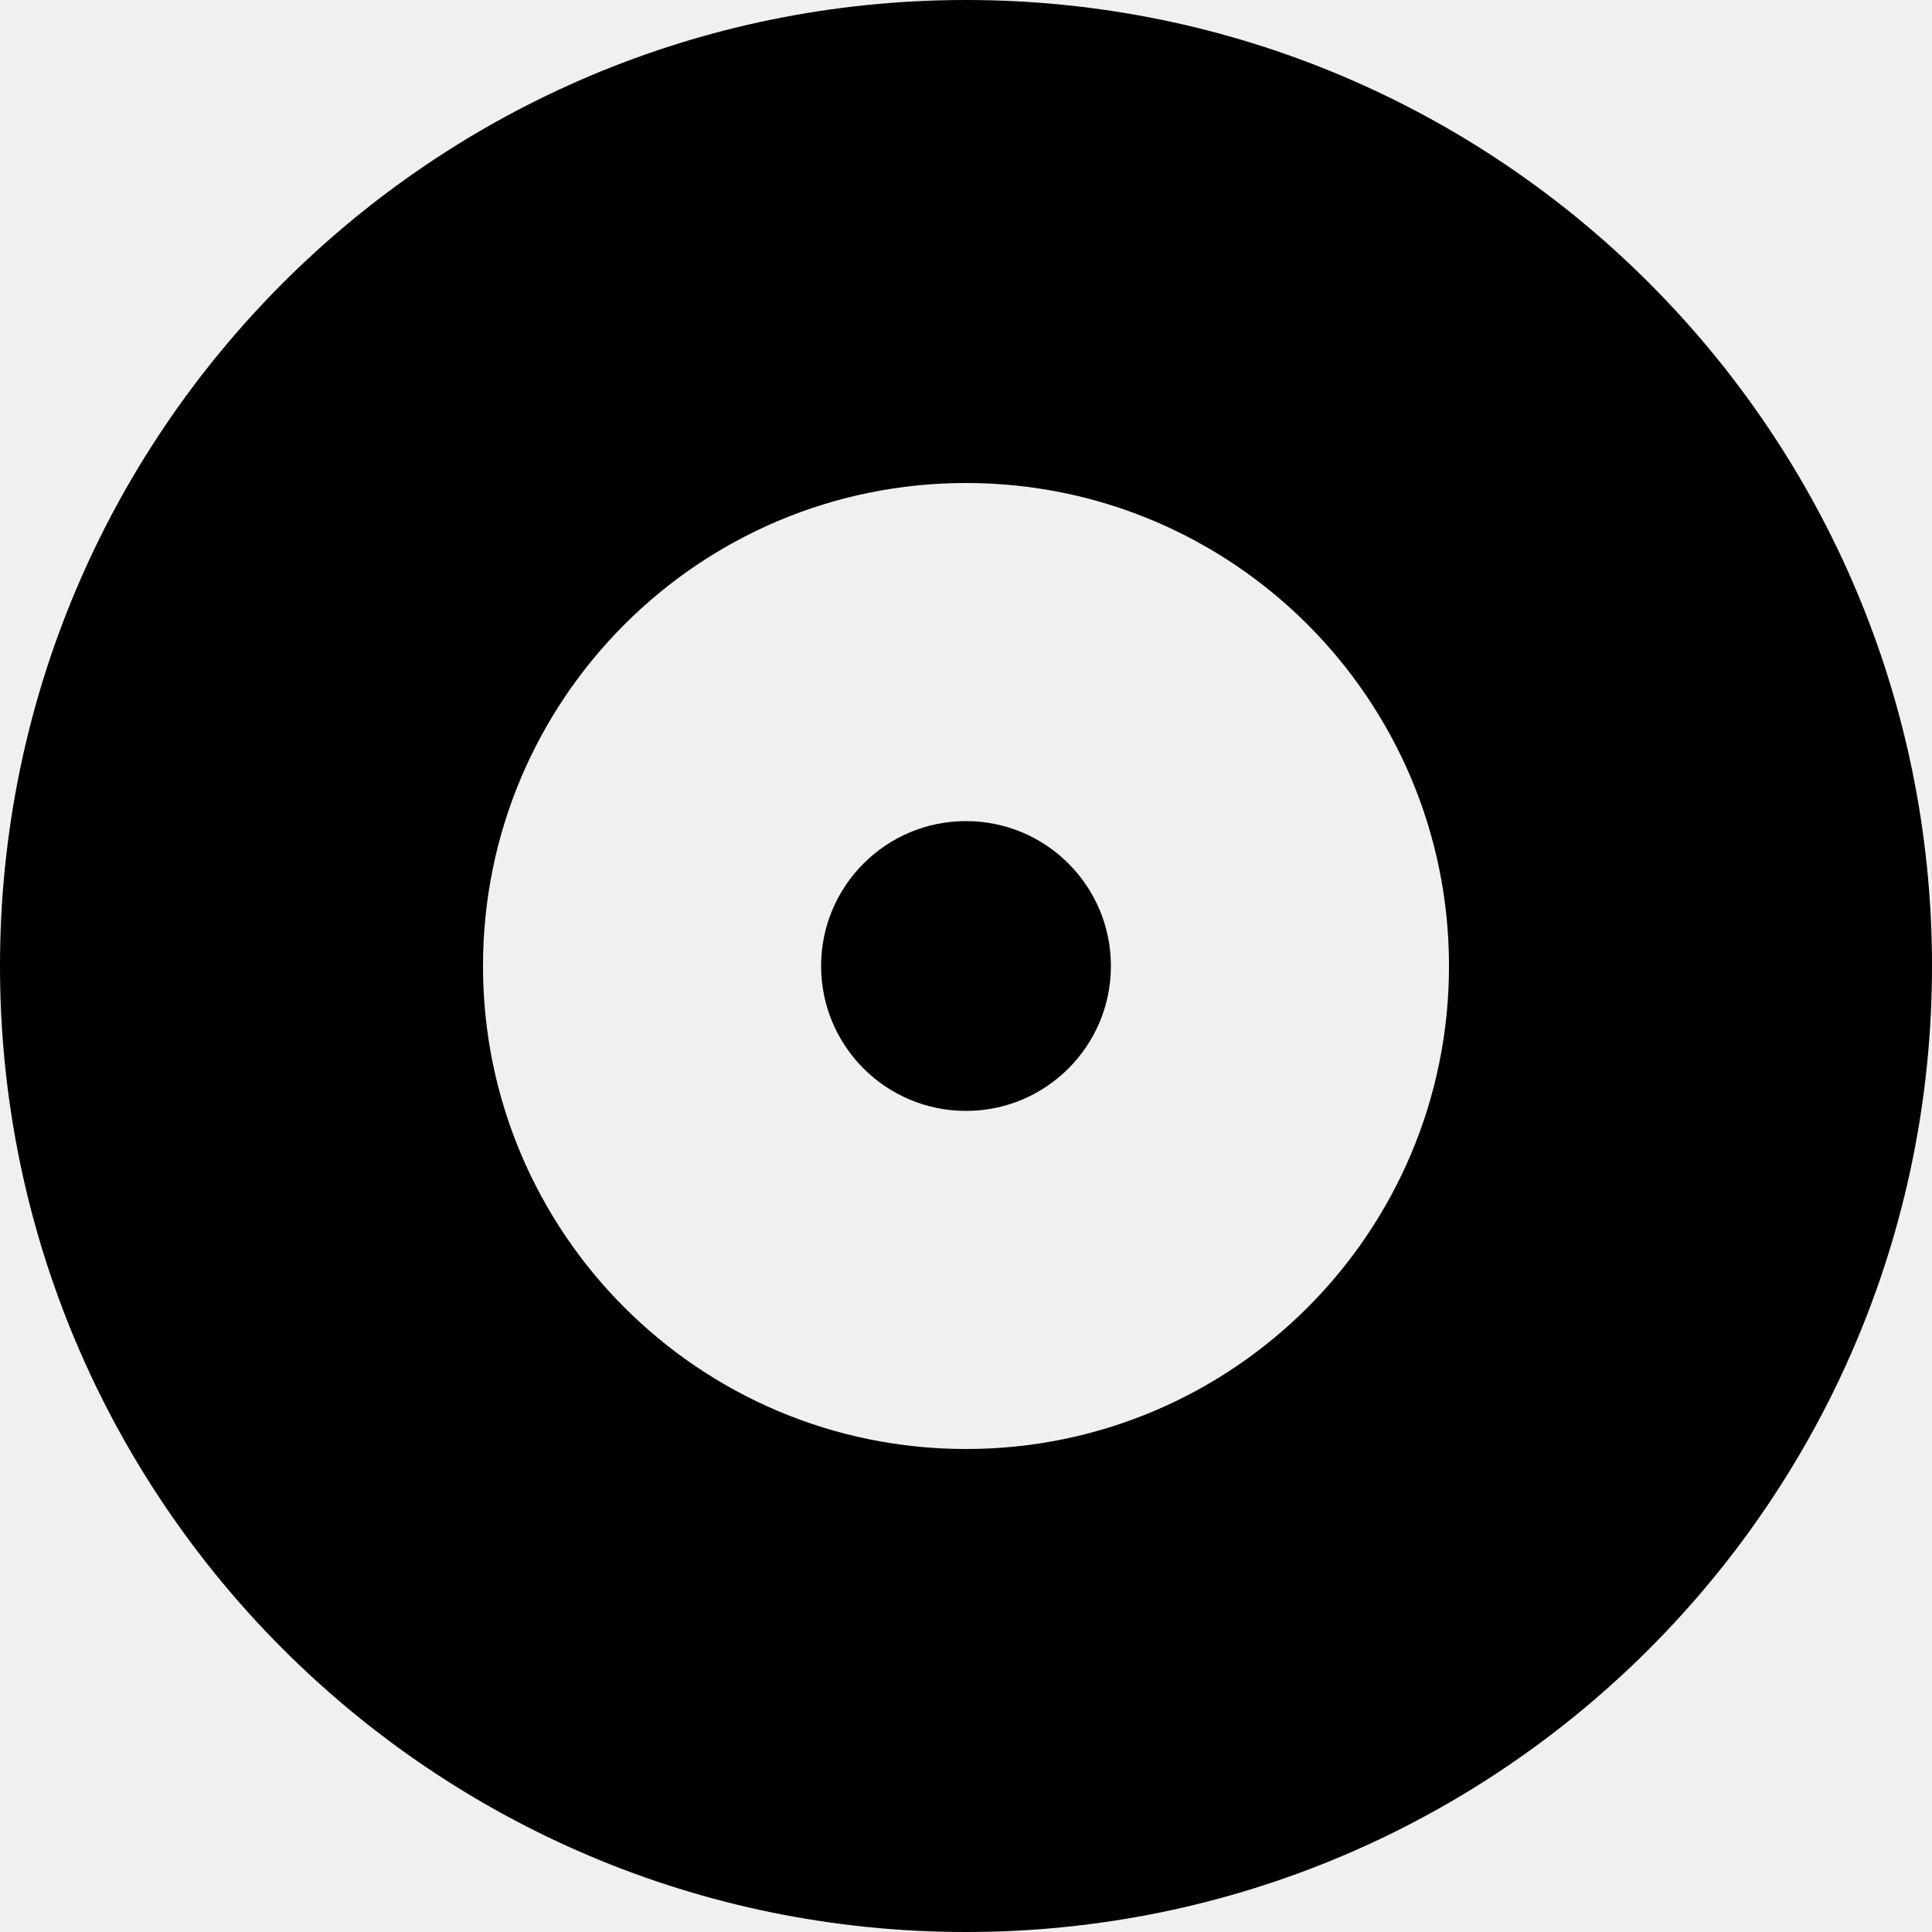
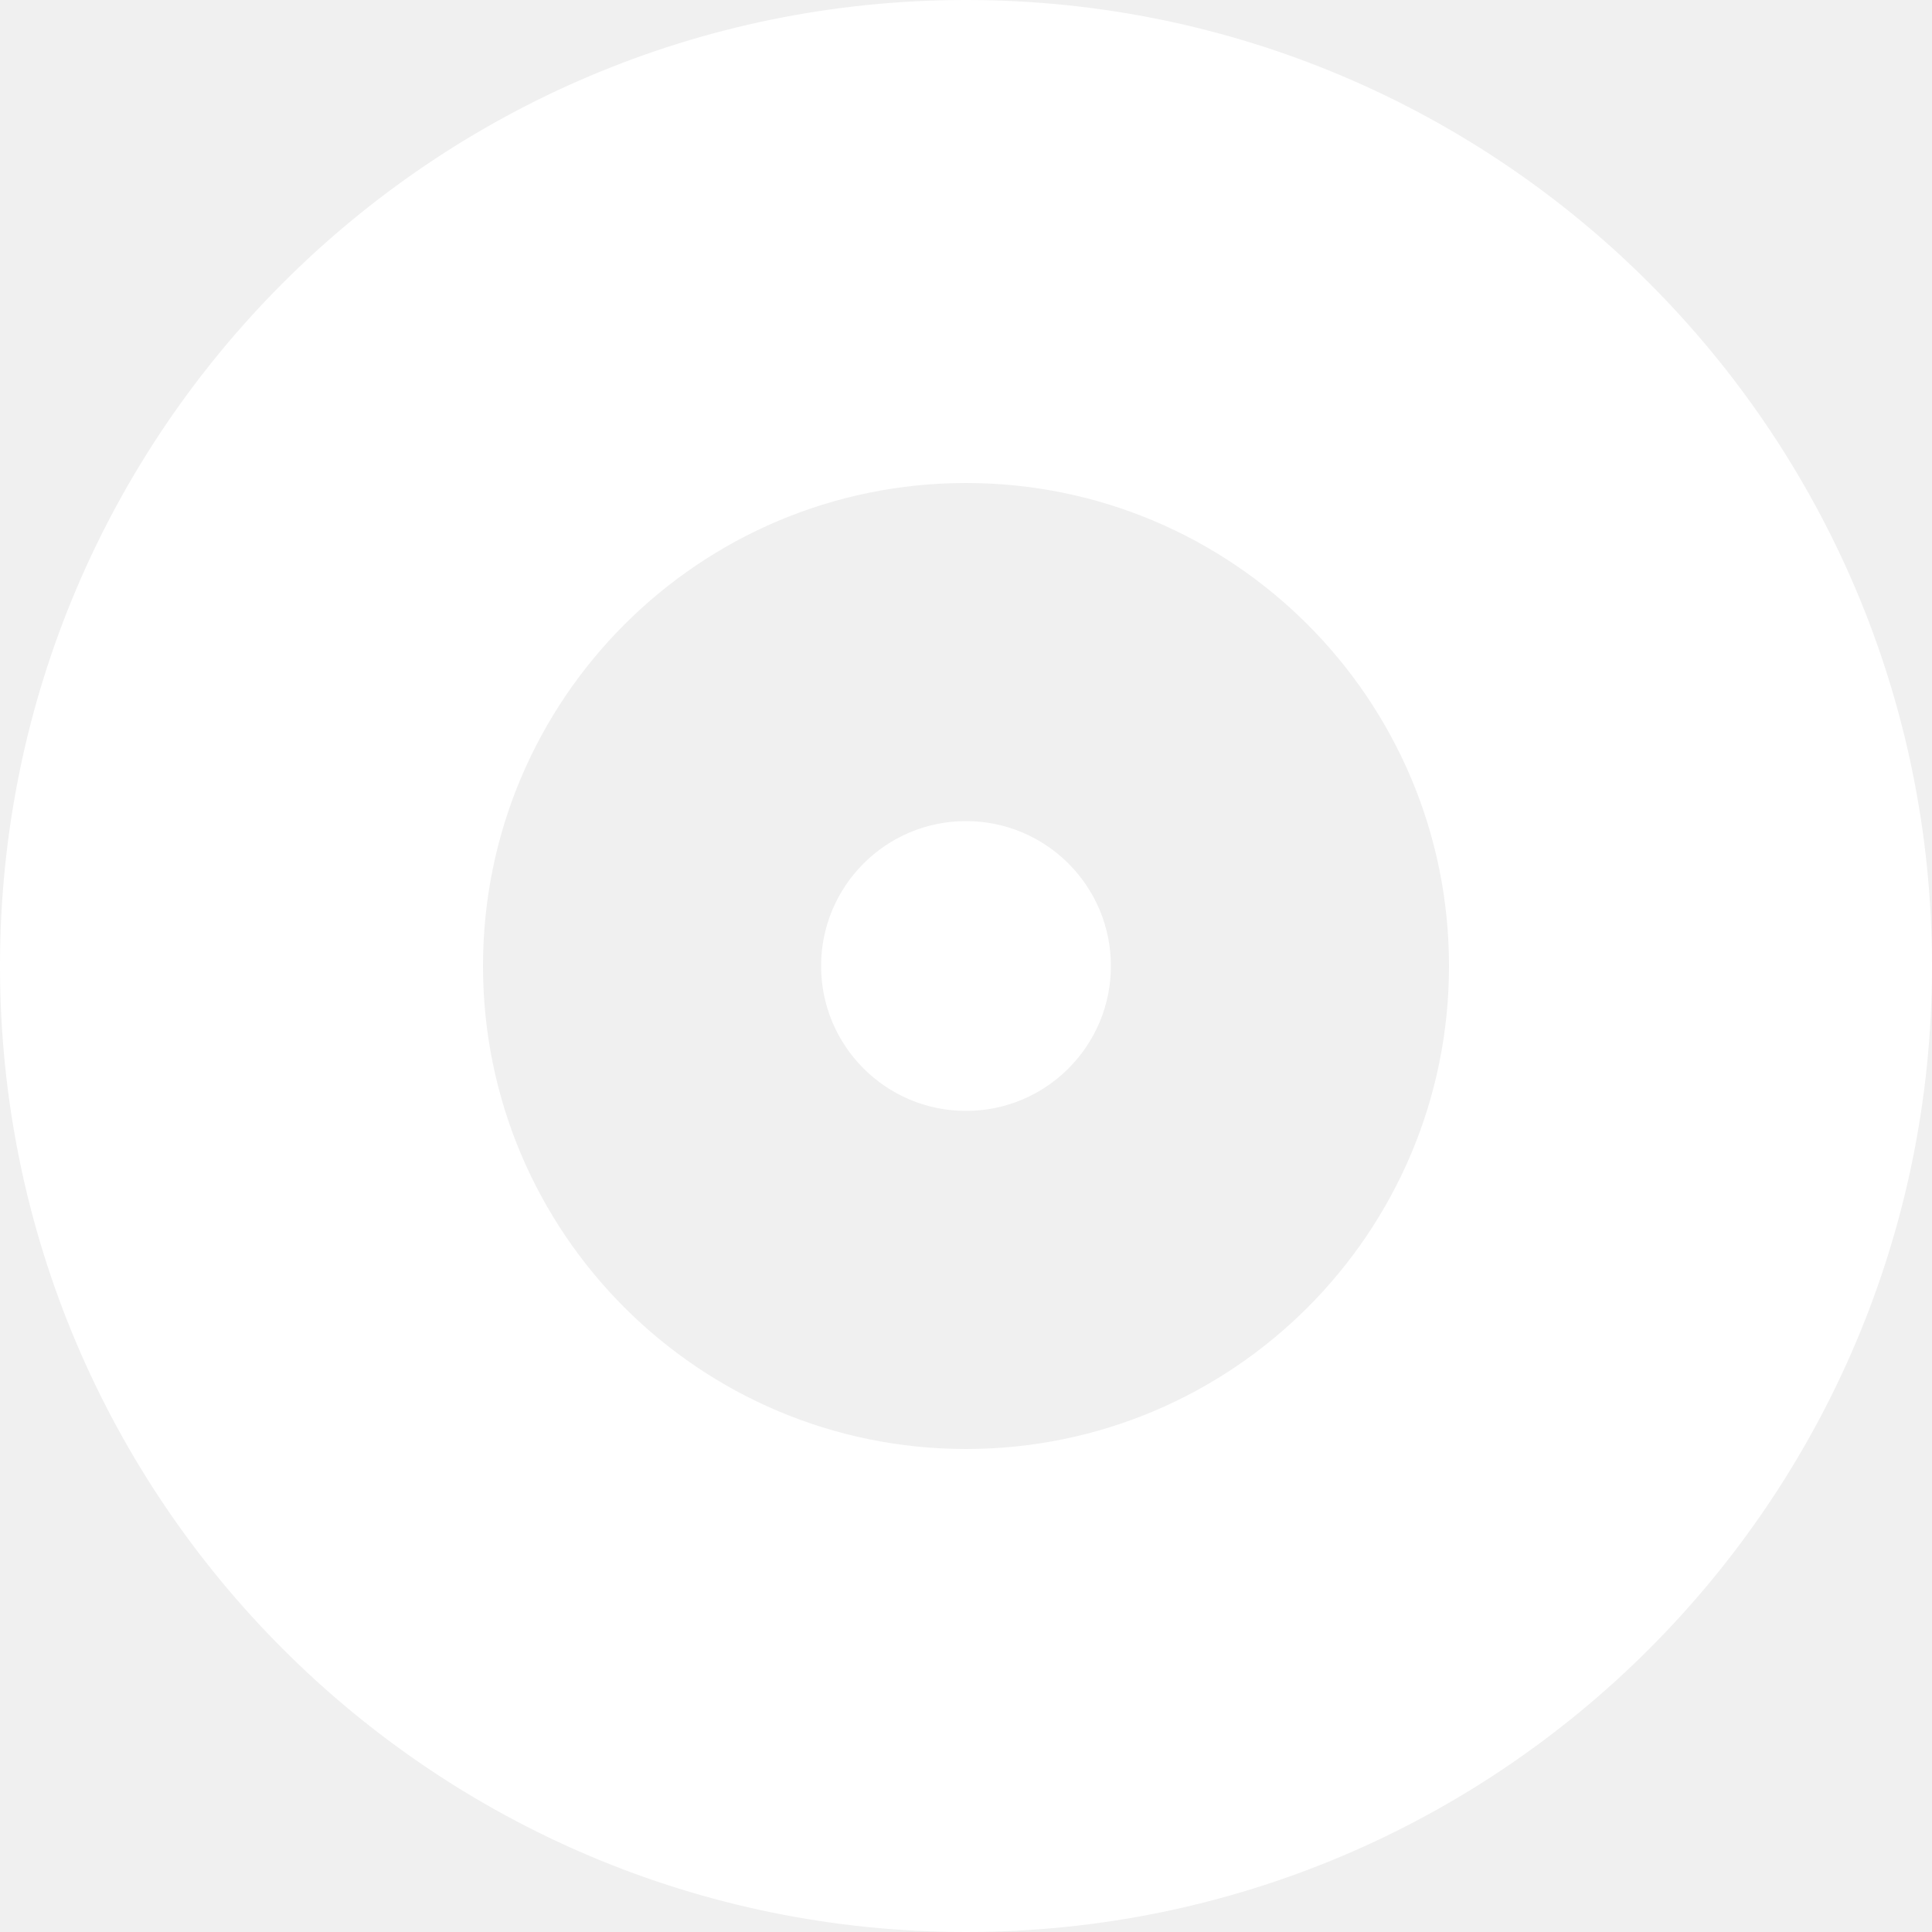
<svg xmlns="http://www.w3.org/2000/svg" width="16" height="16" viewBox="0 0 16 16">
-   <path fill="#000000" fill-rule="evenodd" d="M8 0a8 8 0 100 16A8 8 0 008 0zm0 4a4 4 0 100 8 4 4 0 000-8zm0 2.8a1.2 1.2 0 110 2.4 1.2 1.2 0 010-2.4z" />
+   <path fill="#ffffff" fill-rule="evenodd" d="M8 0a8 8 0 100 16A8 8 0 008 0zm0 4a4 4 0 100 8 4 4 0 000-8zm0 2.8a1.2 1.2 0 110 2.4 1.2 1.2 0 010-2.4z" />
</svg>
